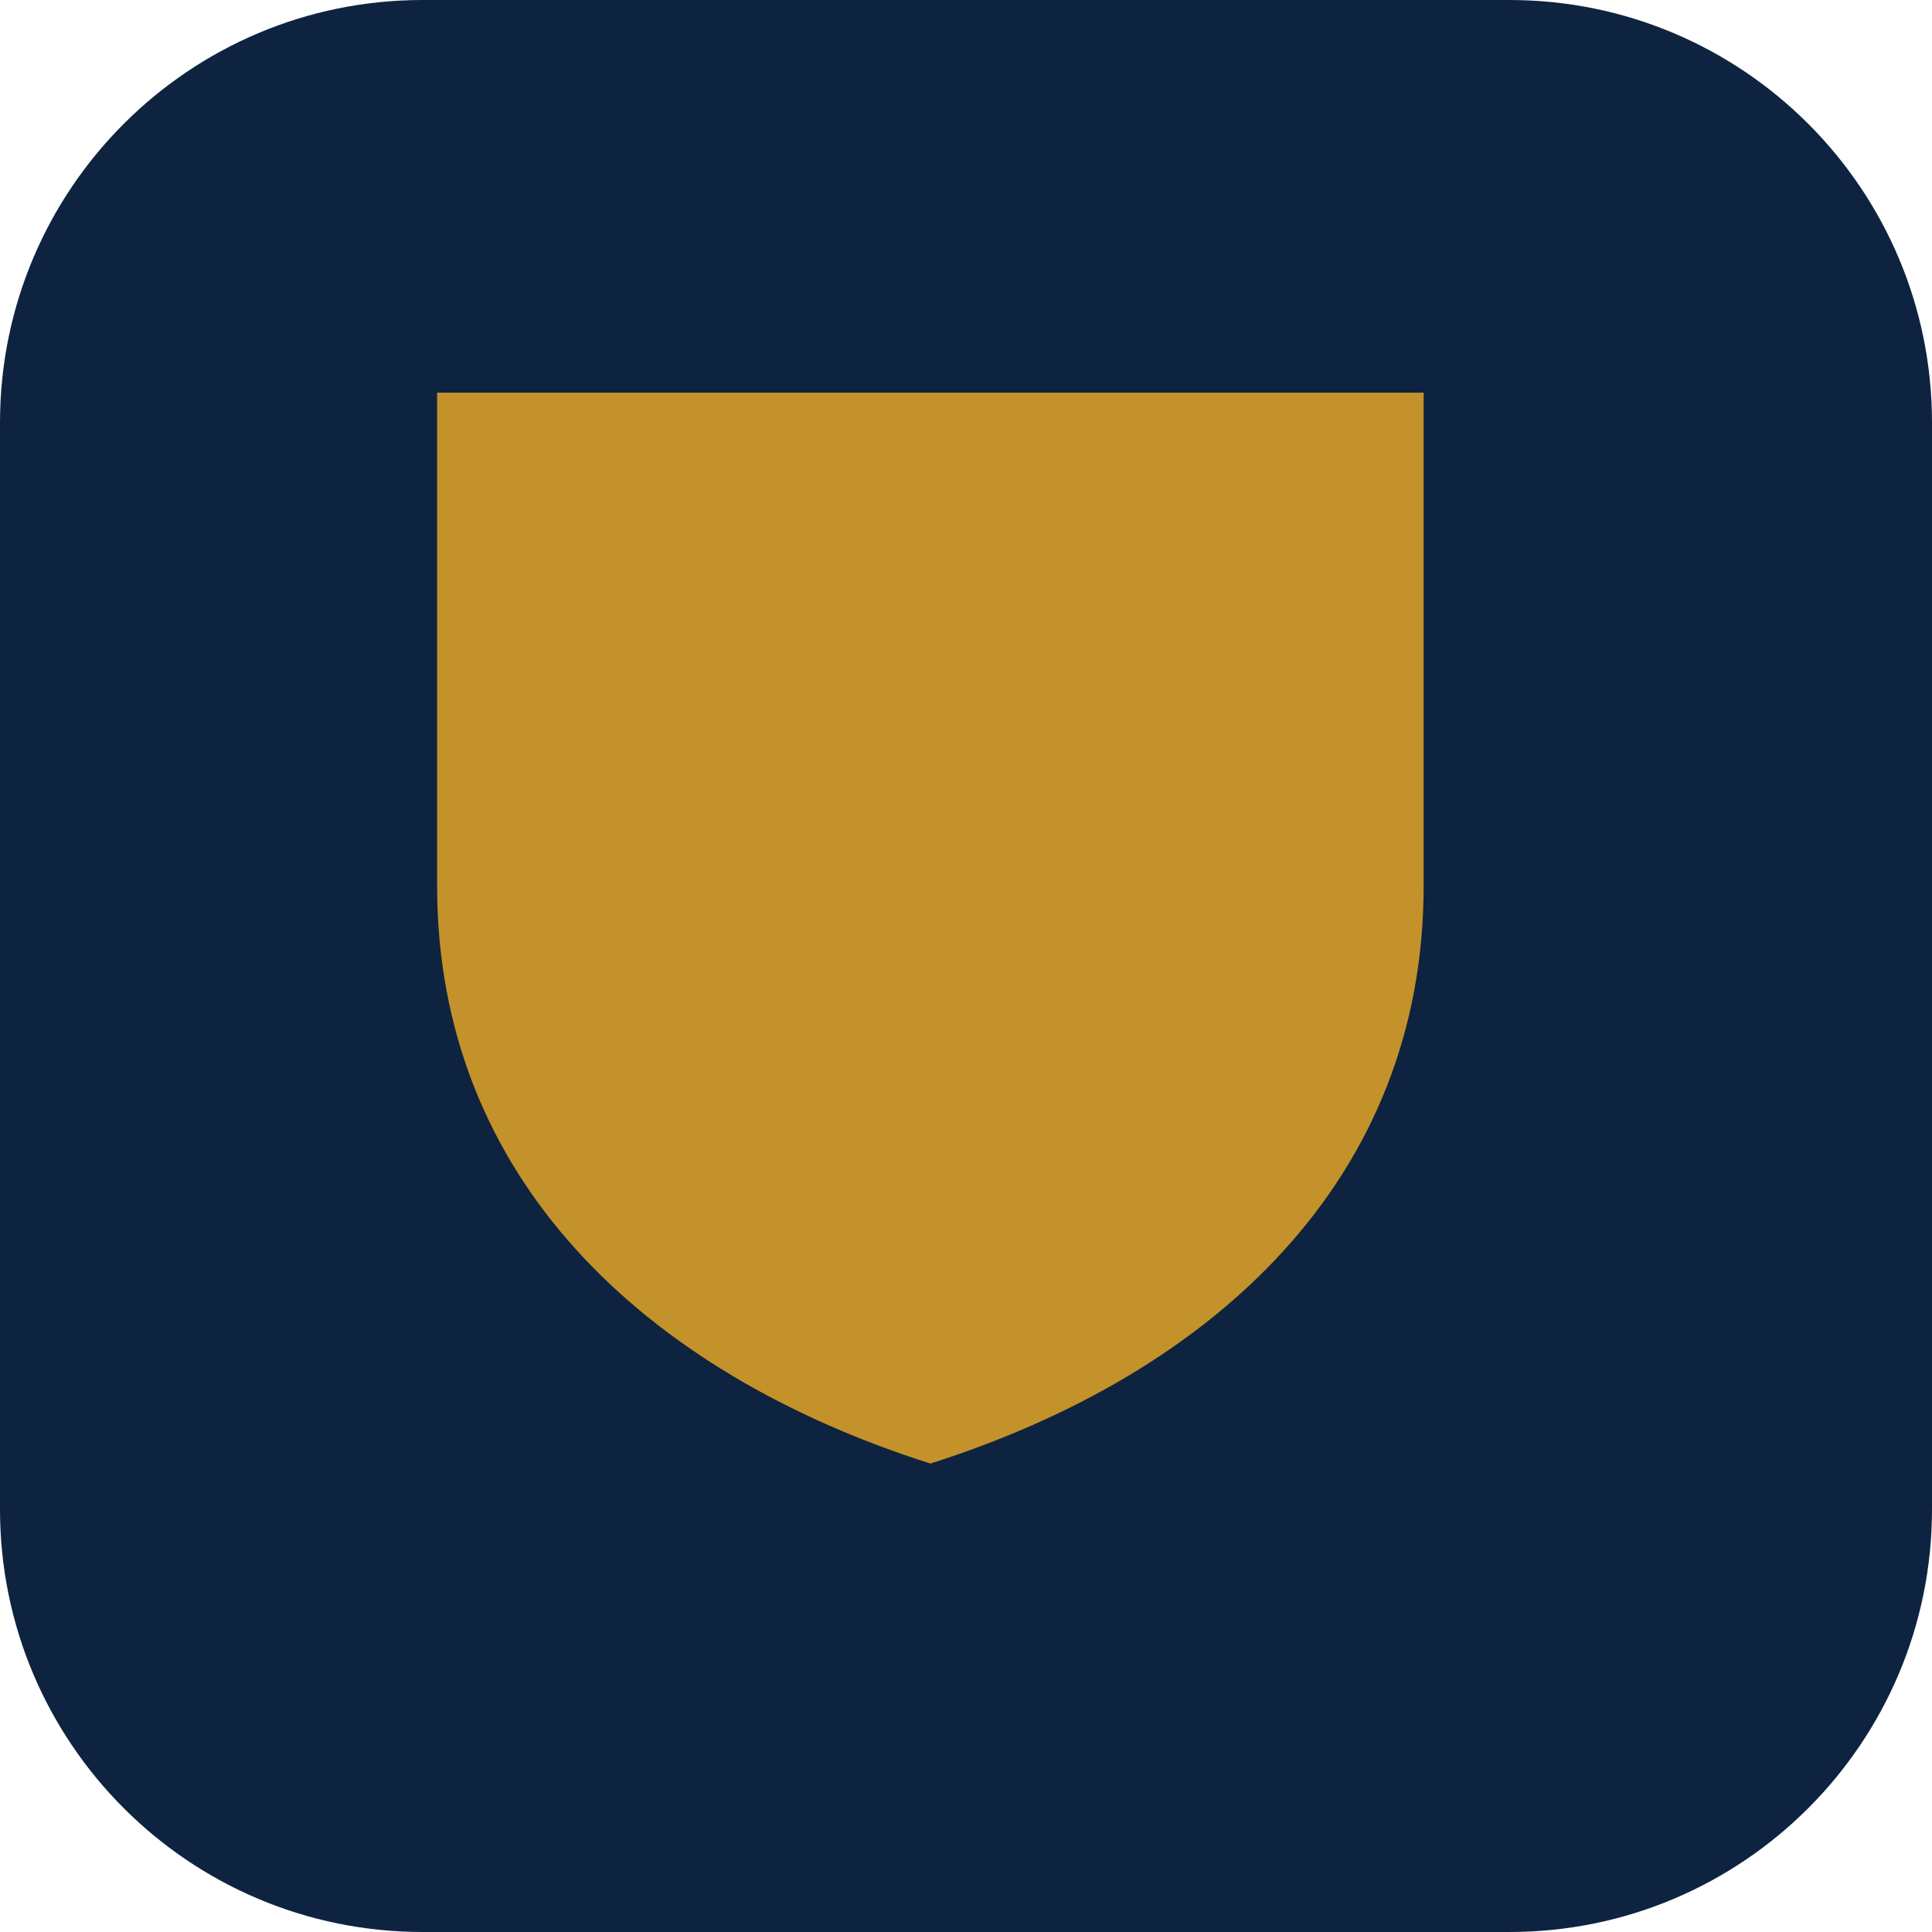
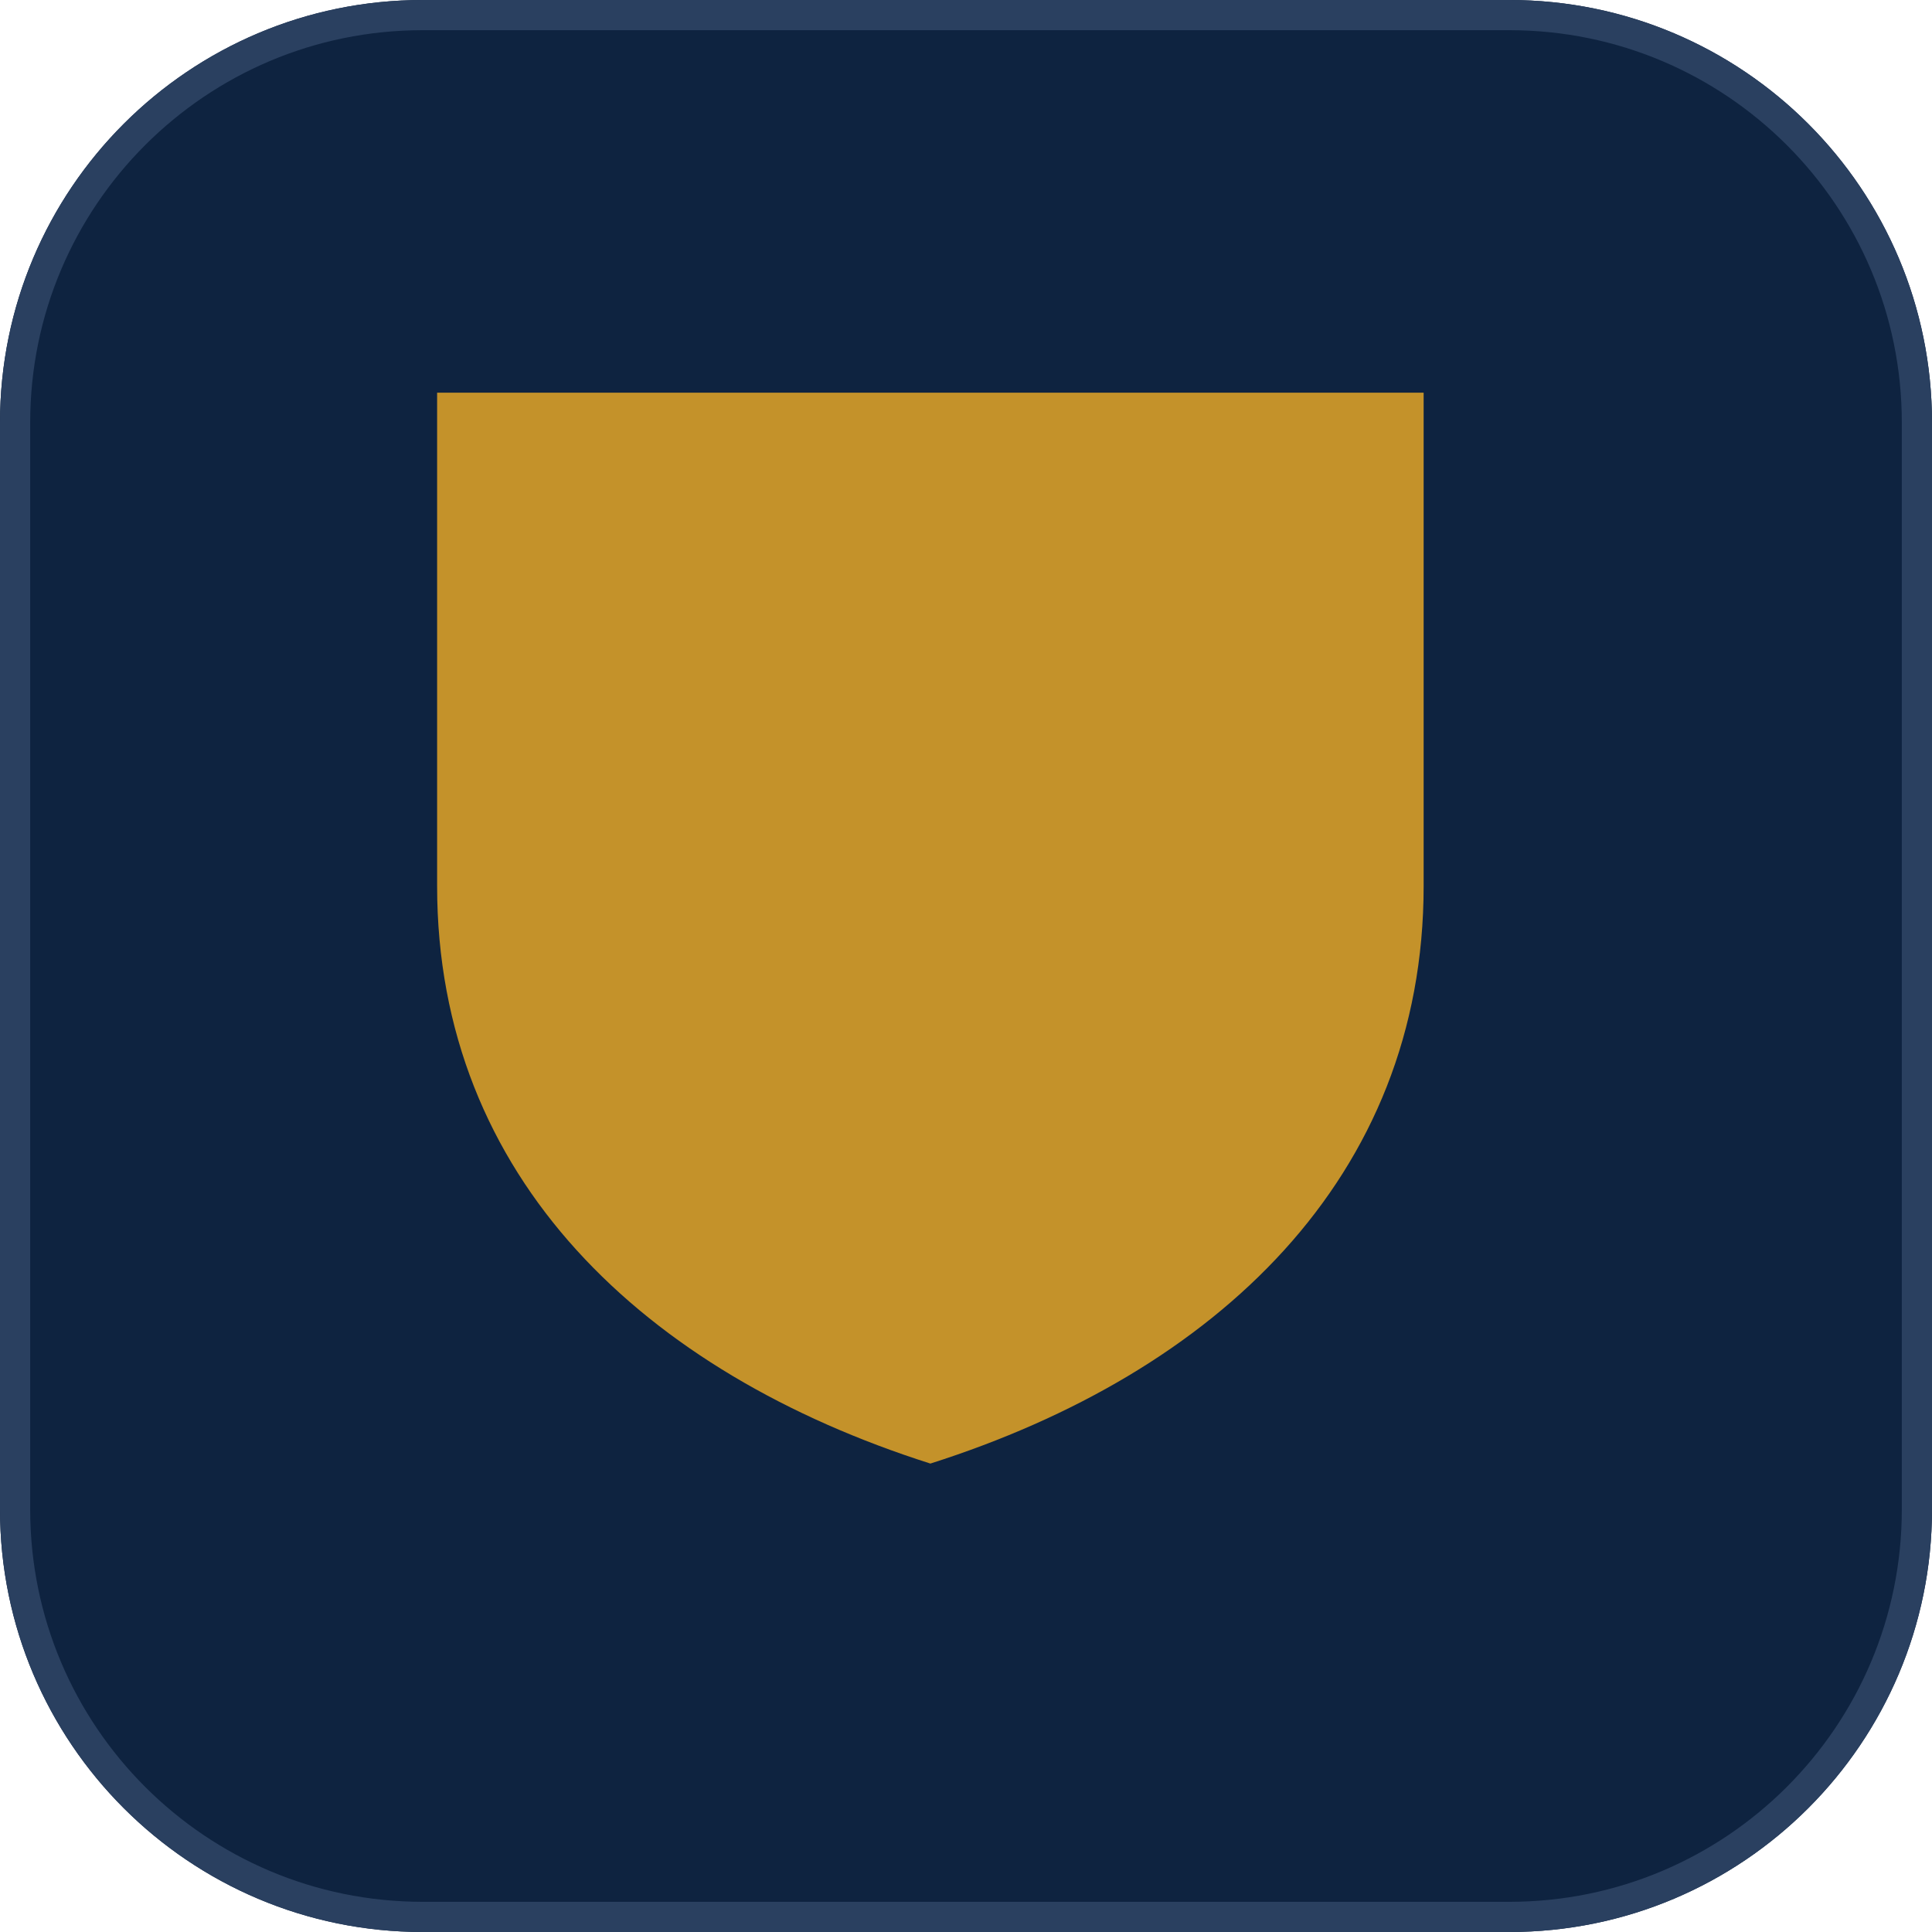
<svg xmlns="http://www.w3.org/2000/svg" viewBox="0 0 512 512">
  <rect width="512" height="512" rx="112" fill="#0E2340" />
+   <rect x="4" y="4" width="504" height="504" rx="108" fill="none" stroke="#2A4060" stroke-width="8" />
  <g transform="translate(26.4 4.3) scale(.86)">
    <path d="M104 116h304v152c0 90-64 150-152 178-88-28-152-88-152-178Z" fill="#C4922A" />
  </g>
</svg>
